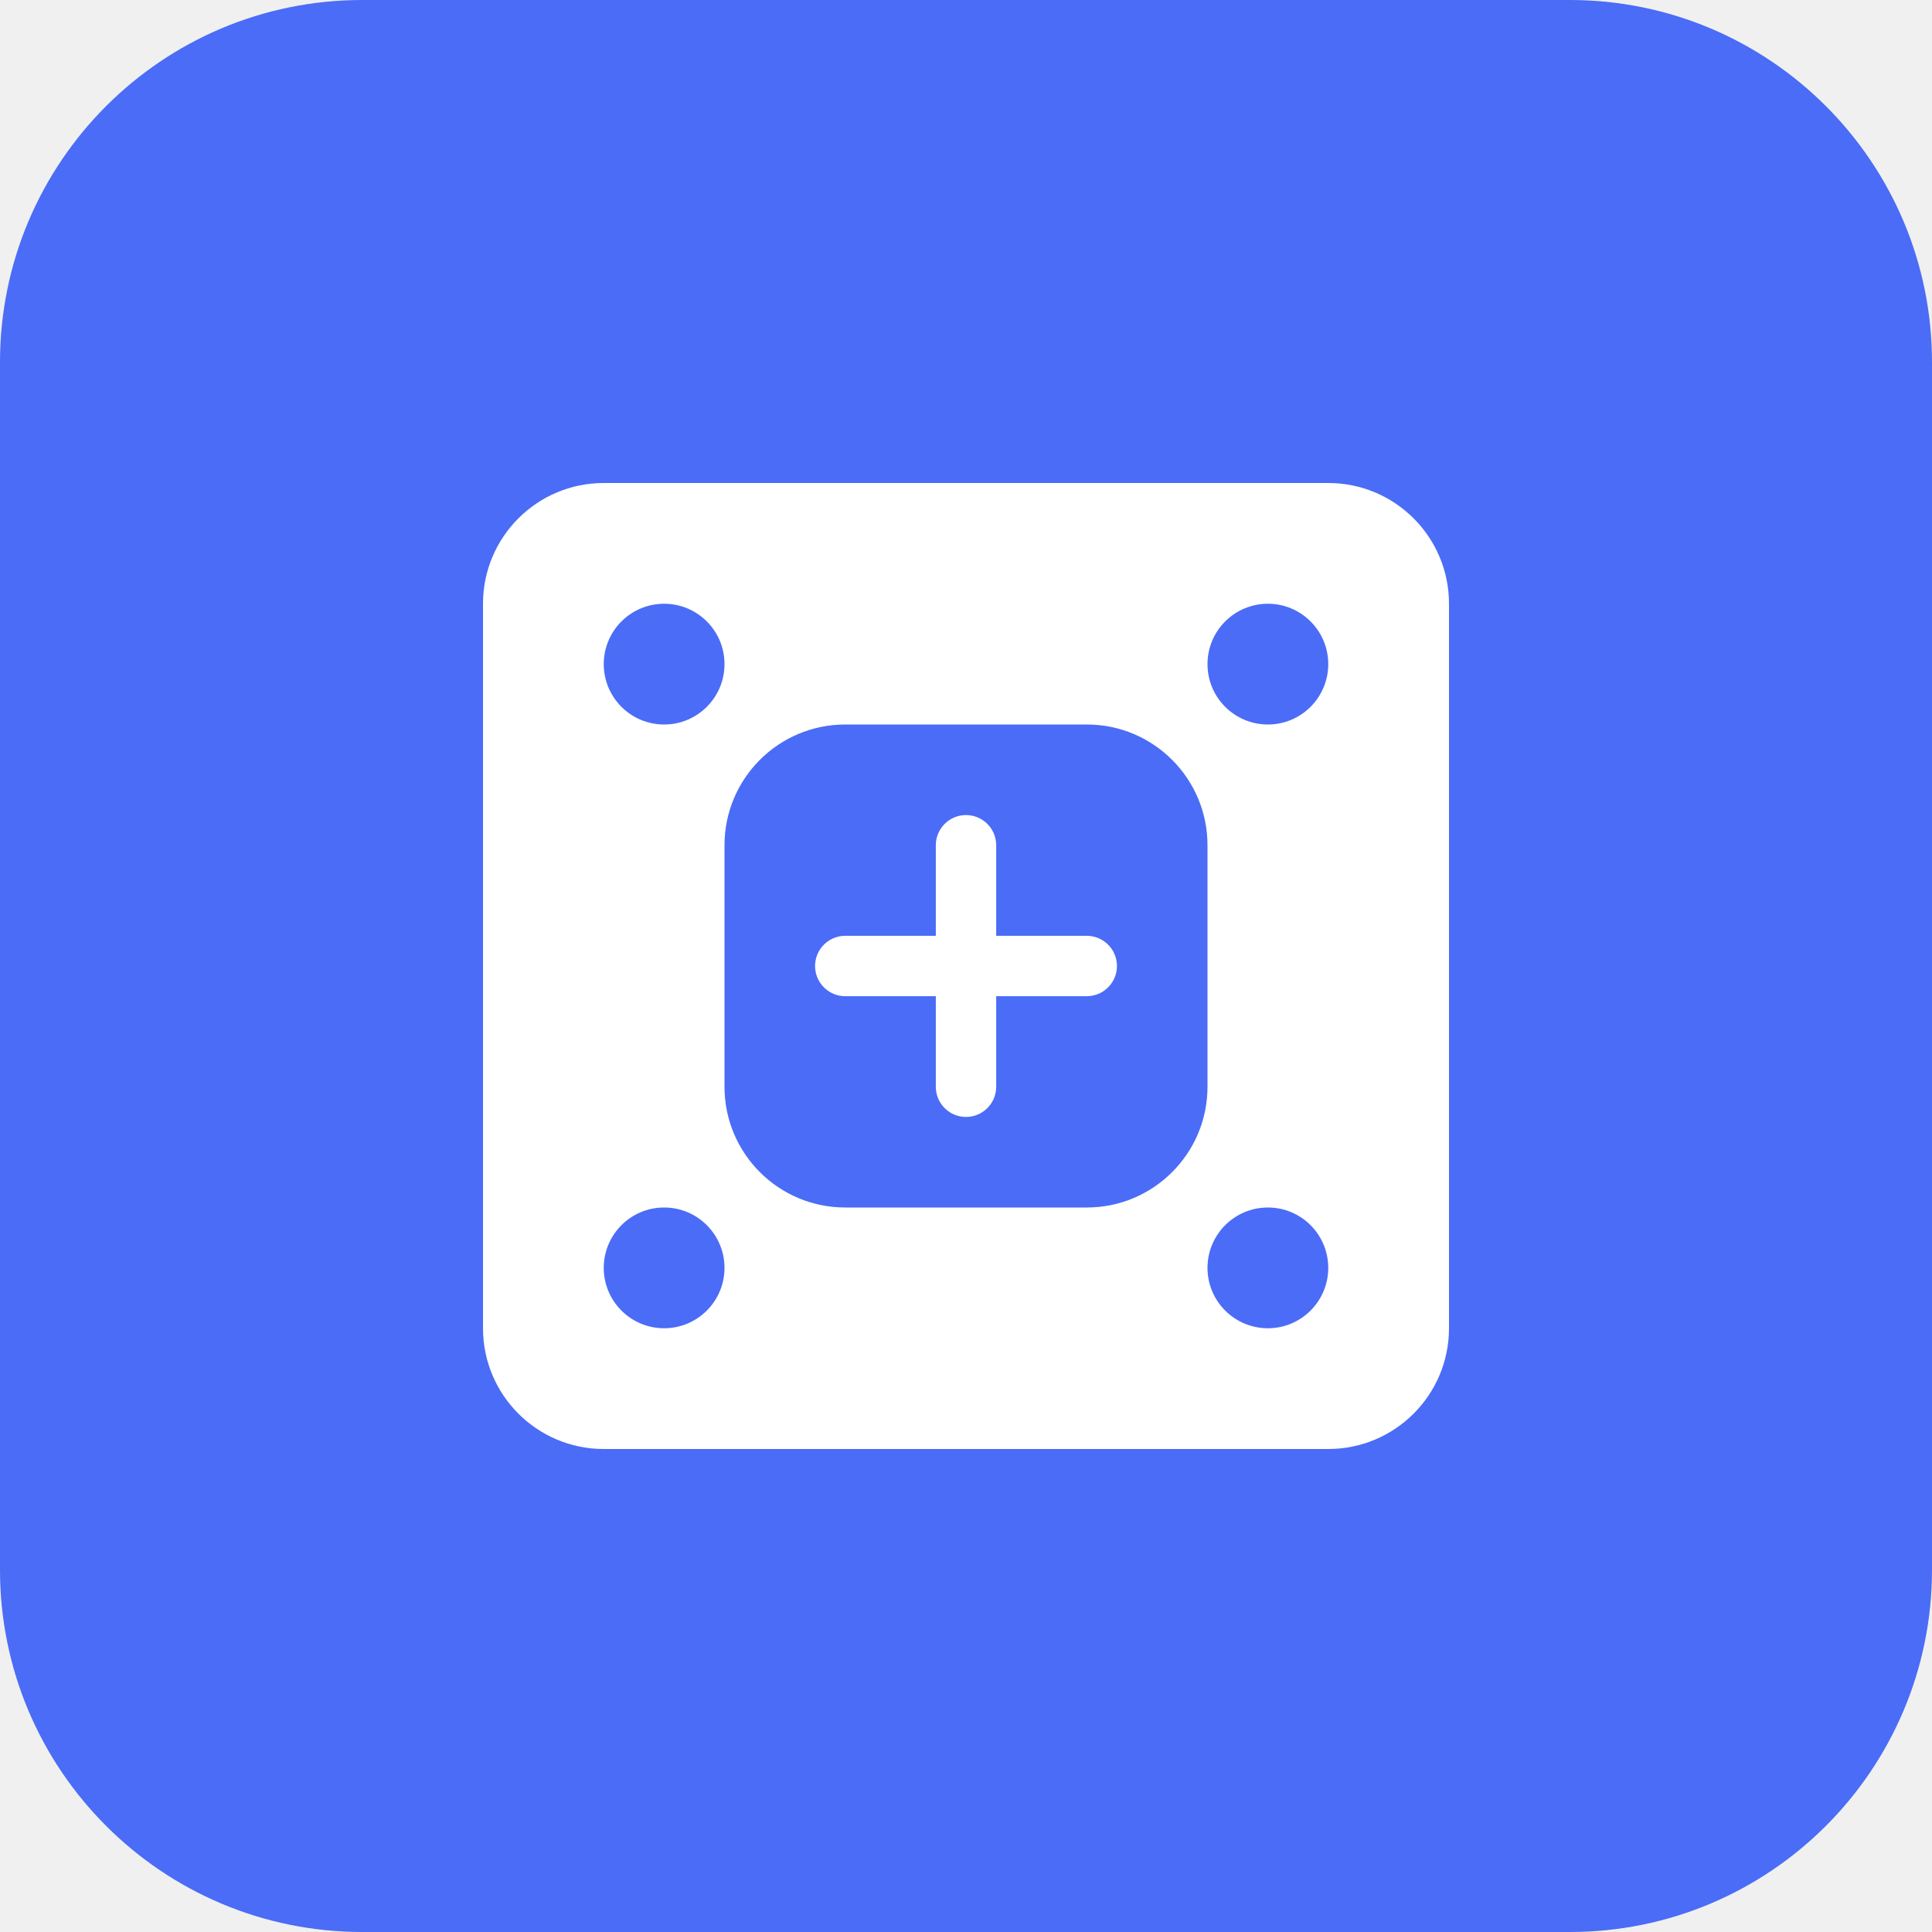
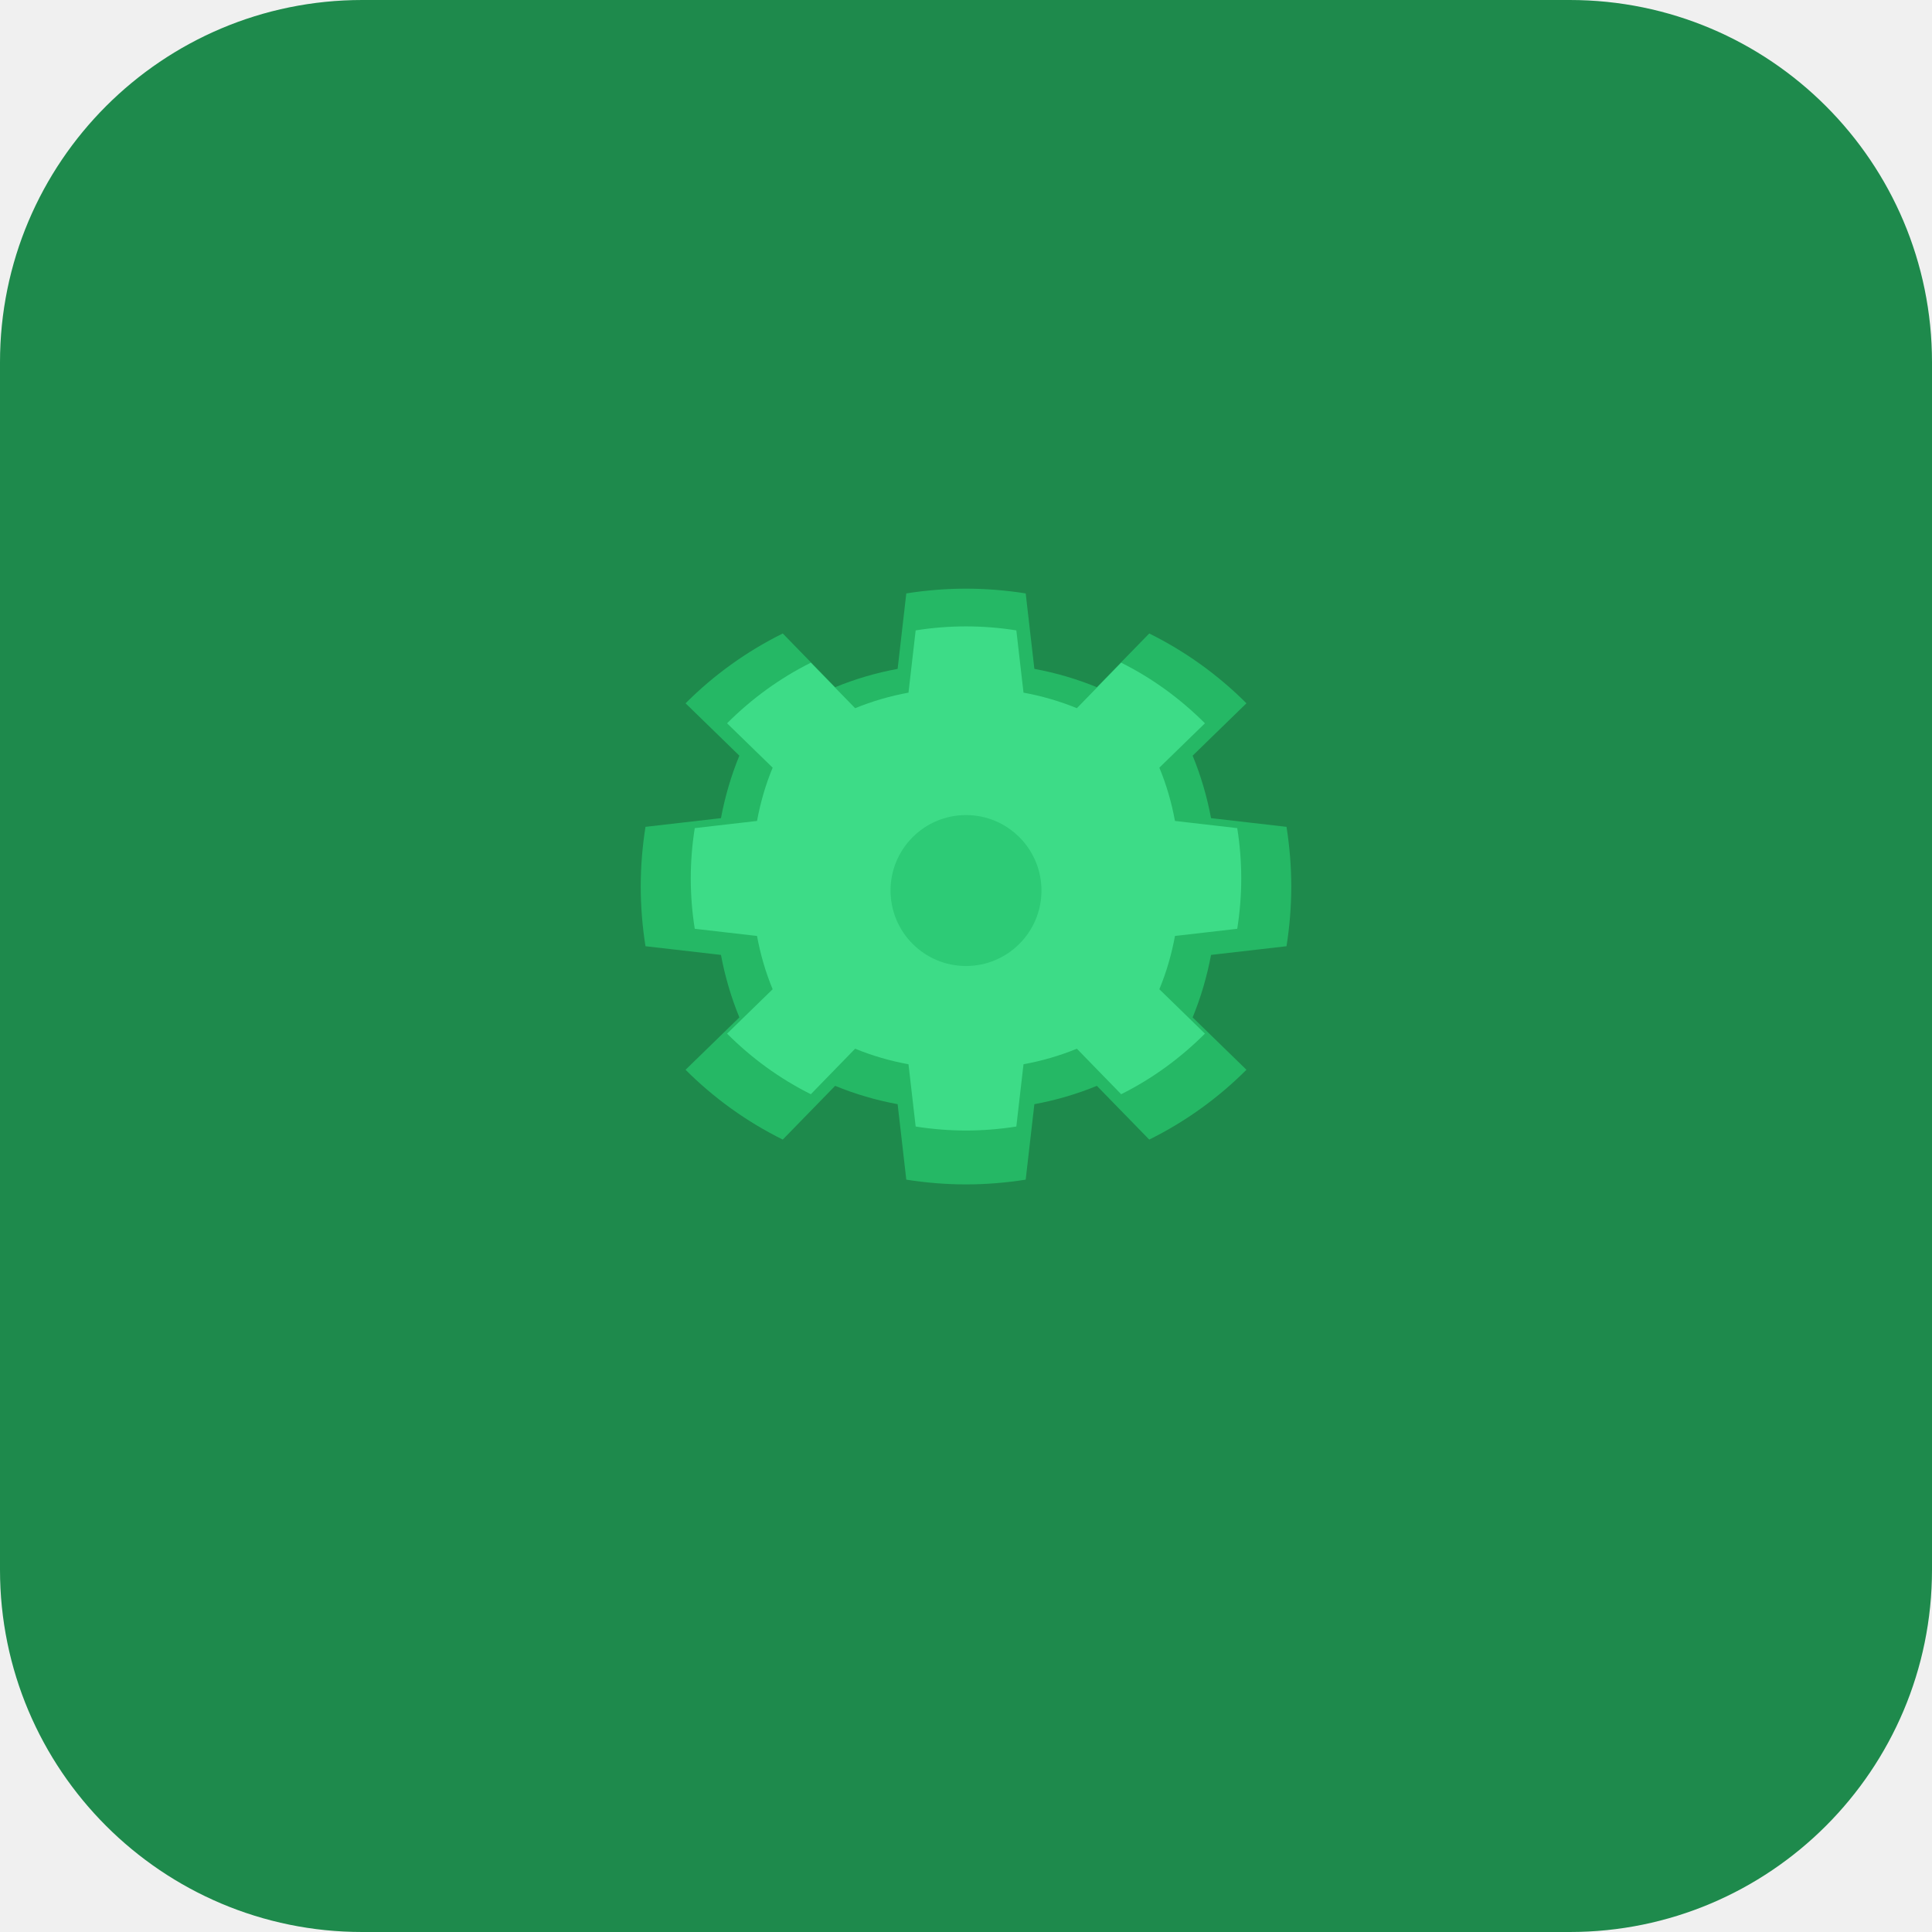
<svg xmlns="http://www.w3.org/2000/svg" width="256" height="256" viewBox="0 0 256 256" fill="none">
-   <rect width="256" height="256" rx="48" fill="#4A6CF7" />
-   <path d="M64 80C64 71.163 71.163 64 80 64H176C184.837 64 192 71.163 192 80V176C192 184.837 184.837 192 176 192H80C71.163 192 64 184.837 64 176V80Z" fill="white" />
-   <path d="M96 112C96 103.163 103.163 96 112 96H144C152.837 96 160 103.163 160 112V144C160 152.837 152.837 160 144 160H112C103.163 160 96 152.837 96 144V112Z" fill="#4A6CF7" />
-   <circle cx="88" cy="88" r="8" fill="#4A6CF7" />
-   <circle cx="168" cy="88" r="8" fill="#4A6CF7" />
-   <circle cx="88" cy="168" r="8" fill="#4A6CF7" />
-   <circle cx="168" cy="168" r="8" fill="#4A6CF7" />
-   <path d="M112 128H144" stroke="white" stroke-width="8" stroke-linecap="round" />
-   <path d="M128 112L128 144" stroke="white" stroke-width="8" stroke-linecap="round" />
+   <rect width="256" height="256" rx="48" fill="#1E8A4C" />
+   <g transform="translate(78, 78) scale(1)">
+     <path d="M50 0C47.35 0 44.69 0.22 42.09 0.63L40.94 10.63C38.11 11.15 35.31 11.97 32.66 13.06L25.72 5.94C20.93 8.31 16.59 11.44 12.84 15.19L19.97 22.13C18.88 24.78 18.06 27.58 17.53 30.41L7.53 31.56C7.12 34.16 6.9 36.82 6.9 39.47C6.9 42.12 7.12 44.78 7.53 47.38L17.53 48.53C18.06 51.36 18.88 54.16 19.97 56.81L12.84 63.75C16.59 67.5 20.93 70.63 25.72 73L32.66 65.88C35.31 66.97 38.11 67.79 40.94 68.31L42.09 78.31C44.69 78.72 47.35 78.94 50 78.94C52.65 78.94 55.31 78.72 57.91 78.31L59.06 68.31C61.89 67.79 64.69 66.97 67.34 65.88L74.28 73C79.07 70.63 83.41 67.5 87.16 63.75L80.03 56.81C81.12 54.16 81.94 51.36 82.47 48.53L92.47 47.38C92.88 44.78 93.1 42.12 93.1 39.47C93.1 36.82 92.88 34.16 92.47 31.56L82.47 30.41C81.94 27.58 81.12 24.78 80.03 22.13L87.16 15.19C83.41 11.44 79.07 8.31 74.28 5.94L67.34 13.06C64.69 11.97 61.89 11.15 59.06 10.63L57.91 0.63C55.31 0.22 52.65 0 50 0zM50 25C58.28 25 65 31.72 65 40C65 48.28 58.28 55 50 55C41.72 55 35 48.28 35 40C35 31.72 41.72 25 50 25z" fill="#25B865" />
+     <circle cx="50" cy="40" r="15" fill="#2DCB76" />
+     <path d="M50 5C47.76 5 45.52 5.18 43.33 5.53L42.38 13.78C39.96 14.22 37.58 14.91 35.31 15.84L29.44 9.81C25.31 11.87 21.59 14.59 18.34 17.84L24.38 23.72C23.44 25.99 22.75 28.37 22.31 30.78L14.06 31.73C13.71 33.92 13.53 36.16 13.53 38.4C13.53 40.64 13.71 42.88 14.06 45.07L22.31 46.02C22.75 48.43 23.44 50.81 24.38 53.08L18.34 58.96C21.59 62.21 25.31 64.93 29.44 66.99L35.31 60.96C37.58 61.89 39.96 62.58 42.38 63.02L43.33 71.27C45.52 71.62 47.76 71.8 50 71.8C52.24 71.8 54.48 71.62 56.67 71.27L57.62 63.02C60.04 62.58 62.42 61.89 64.69 60.96L70.56 66.99C74.69 64.93 78.41 62.21 81.66 58.96L75.62 53.08C76.56 50.81 77.25 48.43 77.69 46.02L85.94 45.07C86.29 42.88 86.47 40.64 86.47 38.4C86.47 36.16 86.29 33.92 85.94 31.73L77.69 30.78C77.25 28.37 76.56 25.99 75.62 23.72L81.66 17.84C78.41 14.59 74.69 11.87 70.56 9.81L64.69 15.84C62.42 14.91 60.04 14.22 57.62 13.78L56.67 5.53C54.48 5.18 52.24 5 50 5zM50 30C55.52 30 60 34.48 60 40C60 45.52 55.52 50 50 50C44.48 50 40 45.52 40 40C40 34.48 44.48 30 50 30z" fill="#3DDC87" />
+   </g>
</svg>
